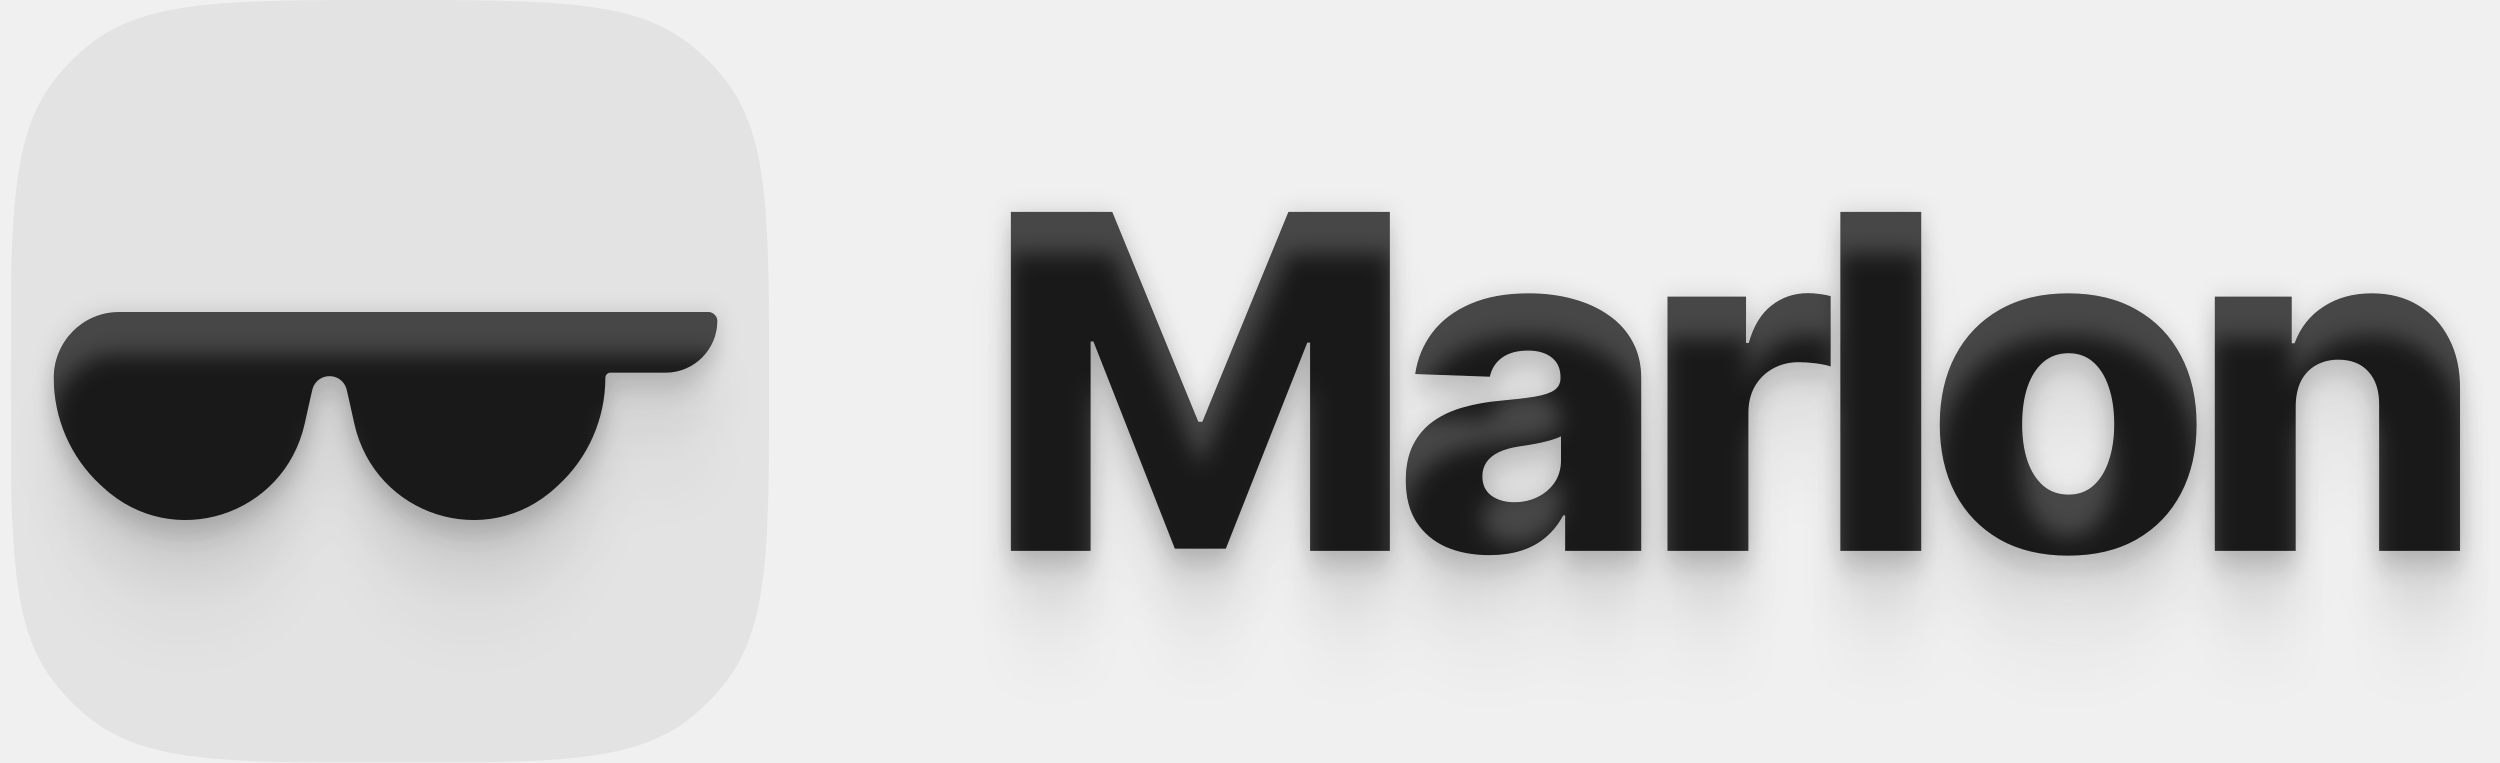
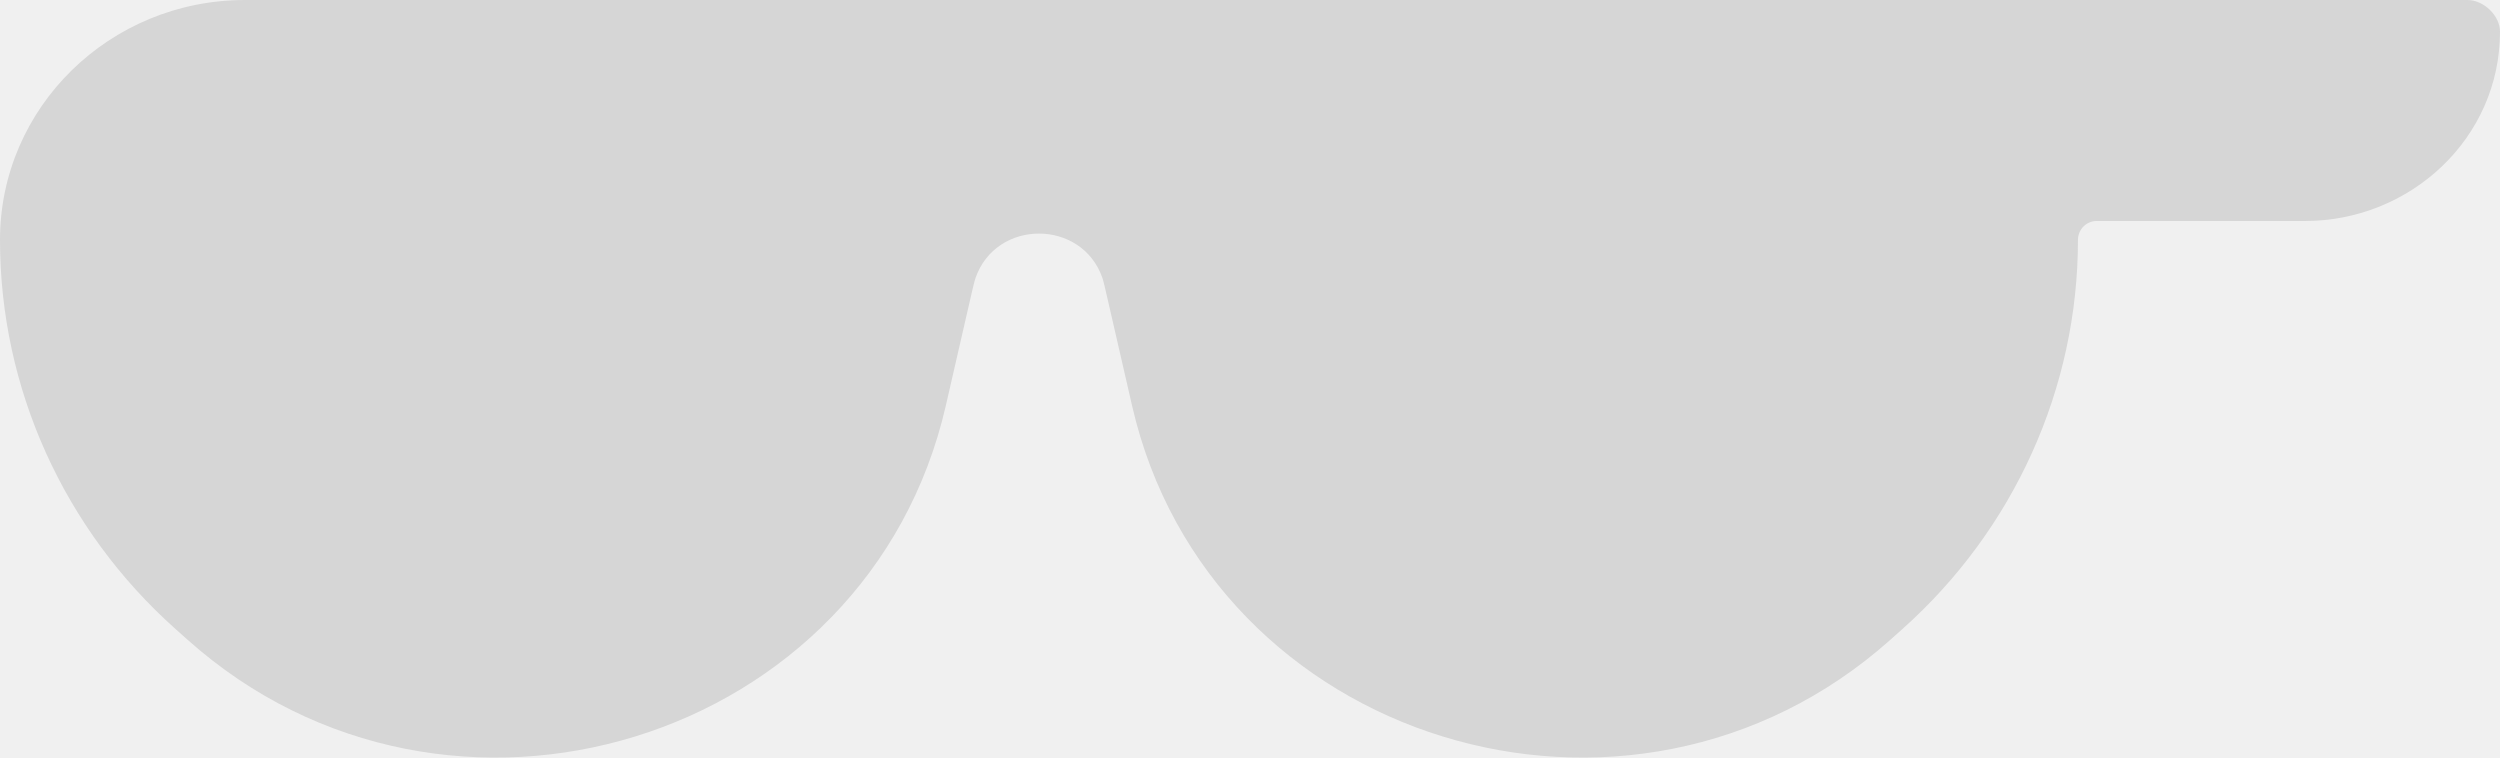
- <svg xmlns="http://www.w3.org/2000/svg" width="118" height="36" viewBox="0 0 118 36" fill="none">
-   <g clip-path="url(#clip0_139_4708)">
-     <g clip-path="url(#clip1_139_4708)">
-       <mask id="mask0_139_4708" style="mask-type:luminance" maskUnits="userSpaceOnUse" x="0" y="0" width="37" height="36">
-         <path d="M36.5 0H0.5V36H36.5V0Z" fill="white" />
-       </mask>
-       <g mask="url(#mask0_139_4708)">
-         <mask id="mask1_139_4708" style="mask-type:luminance" maskUnits="userSpaceOnUse" x="0" y="0" width="37" height="36">
-           <path d="M36.302 0H0.5V36H36.302V0Z" fill="white" />
-         </mask>
-         <g mask="url(#mask1_139_4708)">
-           <path d="M0.5 18C0.5 10.324 0.5 6.485 2.518 3.841C3.037 3.161 3.643 2.551 4.32 2.029C6.95 0 10.767 0 18.401 0C26.035 0 29.853 0 32.482 2.029C33.159 2.551 33.765 3.161 34.285 3.841C36.302 6.485 36.302 10.324 36.302 18C36.302 25.676 36.302 29.515 34.285 32.159C33.765 32.84 33.159 33.449 32.482 33.971C29.853 36 26.035 36 18.401 36C10.767 36 6.95 36 4.32 33.971C3.643 33.449 3.037 32.84 2.518 32.159C0.5 29.515 0.5 25.676 0.5 18Z" fill="#E3E3E3" />
-           <g filter="url(#filter0_ddddi_139_4708)">
-             <path fill-rule="evenodd" clip-rule="evenodd" d="M26.372 22.881L26.222 23.019C22.955 26.034 17.69 24.354 16.721 19.988L16.436 18.704C16.387 18.485 16.363 18.375 16.349 18.333C16.092 17.562 15.015 17.562 14.757 18.333C14.743 18.375 14.719 18.485 14.67 18.704L14.385 19.987C13.416 24.354 8.152 26.034 4.885 23.019L4.734 22.881C3.333 21.587 2.534 19.756 2.534 17.836C2.534 16.119 3.909 14.727 5.605 14.727H19.215H33.454C33.658 14.727 33.861 14.932 33.861 15.136C33.861 16.524 32.733 17.591 31.42 17.591H28.807C28.675 17.591 28.572 17.704 28.572 17.836C28.572 19.756 27.774 21.587 26.372 22.881Z" fill="#191919" />
-           </g>
-         </g>
-       </g>
-     </g>
-     <g filter="url(#filter1_ddddi_139_4708)">
-       <path d="M47.711 10H52.5L56.562 19.906H56.75L60.812 10H65.602V26H61.836V16.172H61.703L57.859 25.898H55.453L51.609 16.117H51.477V26H47.711V10ZM70.296 26.203C69.531 26.203 68.851 26.076 68.257 25.82C67.669 25.56 67.203 25.169 66.859 24.648C66.52 24.122 66.351 23.463 66.351 22.672C66.351 22.005 66.468 21.443 66.703 20.984C66.937 20.526 67.26 20.154 67.671 19.867C68.083 19.581 68.557 19.365 69.093 19.219C69.63 19.068 70.203 18.966 70.812 18.914C71.494 18.852 72.044 18.787 72.46 18.719C72.877 18.646 73.179 18.544 73.367 18.414C73.559 18.279 73.656 18.088 73.656 17.844V17.805C73.656 17.404 73.518 17.094 73.242 16.875C72.966 16.656 72.593 16.547 72.125 16.547C71.619 16.547 71.213 16.656 70.906 16.875C70.599 17.094 70.403 17.396 70.32 17.781L66.796 17.656C66.901 16.927 67.169 16.276 67.601 15.703C68.039 15.125 68.638 14.672 69.398 14.344C70.164 14.01 71.083 13.844 72.156 13.844C72.921 13.844 73.627 13.935 74.273 14.117C74.919 14.294 75.481 14.555 75.96 14.898C76.44 15.237 76.809 15.654 77.07 16.148C77.335 16.643 77.468 17.208 77.468 17.844V26H73.875V24.328H73.781C73.567 24.734 73.294 25.078 72.96 25.359C72.632 25.641 72.244 25.852 71.796 25.992C71.354 26.133 70.854 26.203 70.296 26.203ZM71.476 23.703C71.888 23.703 72.257 23.62 72.585 23.453C72.919 23.287 73.184 23.057 73.382 22.766C73.58 22.469 73.679 22.125 73.679 21.734V20.594C73.57 20.651 73.437 20.703 73.281 20.75C73.13 20.797 72.963 20.841 72.781 20.883C72.599 20.924 72.411 20.961 72.218 20.992C72.026 21.023 71.841 21.052 71.664 21.078C71.304 21.135 70.997 21.224 70.742 21.344C70.492 21.463 70.299 21.62 70.164 21.812C70.034 22 69.968 22.224 69.968 22.484C69.968 22.88 70.109 23.182 70.39 23.391C70.677 23.599 71.039 23.703 71.476 23.703ZM78.704 26V14H82.415V16.188H82.54C82.759 15.396 83.116 14.807 83.611 14.422C84.105 14.031 84.681 13.836 85.337 13.836C85.514 13.836 85.697 13.849 85.884 13.875C86.072 13.896 86.246 13.93 86.407 13.977V17.297C86.225 17.234 85.986 17.185 85.689 17.148C85.397 17.112 85.137 17.094 84.907 17.094C84.454 17.094 84.045 17.195 83.681 17.398C83.322 17.596 83.038 17.875 82.829 18.234C82.626 18.588 82.525 19.005 82.525 19.484V26H78.704ZM90.684 10V26H86.864V10H90.684ZM97.618 26.227C96.357 26.227 95.274 25.969 94.368 25.453C93.466 24.932 92.771 24.208 92.282 23.281C91.797 22.349 91.555 21.268 91.555 20.039C91.555 18.805 91.797 17.724 92.282 16.797C92.771 15.865 93.466 15.141 94.368 14.625C95.274 14.104 96.357 13.844 97.618 13.844C98.878 13.844 99.959 14.104 100.86 14.625C101.766 15.141 102.461 15.865 102.946 16.797C103.435 17.724 103.68 18.805 103.68 20.039C103.68 21.268 103.435 22.349 102.946 23.281C102.461 24.208 101.766 24.932 100.86 25.453C99.959 25.969 98.878 26.227 97.618 26.227ZM97.641 23.344C98.099 23.344 98.487 23.203 98.805 22.922C99.123 22.641 99.365 22.25 99.532 21.75C99.704 21.25 99.79 20.672 99.79 20.016C99.79 19.349 99.704 18.766 99.532 18.266C99.365 17.766 99.123 17.375 98.805 17.094C98.487 16.812 98.099 16.672 97.641 16.672C97.167 16.672 96.766 16.812 96.438 17.094C96.115 17.375 95.868 17.766 95.696 18.266C95.529 18.766 95.446 19.349 95.446 20.016C95.446 20.672 95.529 21.25 95.696 21.75C95.868 22.25 96.115 22.641 96.438 22.922C96.766 23.203 97.167 23.344 97.641 23.344ZM108.357 19.156V26H104.537V14H108.17V16.203H108.303C108.568 15.469 109.021 14.893 109.662 14.477C110.303 14.055 111.066 13.844 111.951 13.844C112.795 13.844 113.527 14.034 114.146 14.414C114.771 14.789 115.256 15.315 115.6 15.992C115.949 16.664 116.12 17.451 116.115 18.352V26H112.295V19.102C112.3 18.435 112.131 17.914 111.787 17.539C111.449 17.164 110.977 16.977 110.373 16.977C109.972 16.977 109.618 17.065 109.311 17.242C109.008 17.414 108.774 17.662 108.607 17.984C108.446 18.307 108.363 18.698 108.357 19.156Z" fill="#191919" />
-     </g>
-   </g>
-   <defs>
-     <filter id="filter0_ddddi_139_4708" x="0.534" y="13.727" width="35.327" height="18.818" filterUnits="userSpaceOnUse" color-interpolation-filters="sRGB">
-       <feFlood flood-opacity="0" result="BackgroundImageFix" />
-       <feColorMatrix in="SourceAlpha" type="matrix" values="0 0 0 0 0 0 0 0 0 0 0 0 0 0 0 0 0 0 127 0" result="hardAlpha" />
-       <feOffset />
-       <feGaussianBlur stdDeviation="0.5" />
-       <feColorMatrix type="matrix" values="0 0 0 0 0 0 0 0 0 0 0 0 0 0 0 0 0 0 0.13 0" />
-       <feBlend mode="normal" in2="BackgroundImageFix" result="effect1_dropShadow_139_4708" />
-       <feColorMatrix in="SourceAlpha" type="matrix" values="0 0 0 0 0 0 0 0 0 0 0 0 0 0 0 0 0 0 127 0" result="hardAlpha" />
-       <feOffset dy="1" />
-       <feGaussianBlur stdDeviation="0.5" />
-       <feColorMatrix type="matrix" values="0 0 0 0 0 0 0 0 0 0 0 0 0 0 0 0 0 0 0.12 0" />
-       <feBlend mode="normal" in2="effect1_dropShadow_139_4708" result="effect2_dropShadow_139_4708" />
-       <feColorMatrix in="SourceAlpha" type="matrix" values="0 0 0 0 0 0 0 0 0 0 0 0 0 0 0 0 0 0 127 0" result="hardAlpha" />
-       <feOffset dy="3" />
-       <feGaussianBlur stdDeviation="1" />
-       <feColorMatrix type="matrix" values="0 0 0 0 0 0 0 0 0 0 0 0 0 0 0 0 0 0 0.07 0" />
-       <feBlend mode="normal" in2="effect2_dropShadow_139_4708" result="effect3_dropShadow_139_4708" />
-       <feColorMatrix in="SourceAlpha" type="matrix" values="0 0 0 0 0 0 0 0 0 0 0 0 0 0 0 0 0 0 127 0" result="hardAlpha" />
-       <feOffset dy="6" />
-       <feGaussianBlur stdDeviation="1" />
-       <feColorMatrix type="matrix" values="0 0 0 0 0 0 0 0 0 0 0 0 0 0 0 0 0 0 0.02 0" />
-       <feBlend mode="normal" in2="effect3_dropShadow_139_4708" result="effect4_dropShadow_139_4708" />
-       <feBlend mode="normal" in="SourceGraphic" in2="effect4_dropShadow_139_4708" result="shape" />
-       <feColorMatrix in="SourceAlpha" type="matrix" values="0 0 0 0 0 0 0 0 0 0 0 0 0 0 0 0 0 0 127 0" result="hardAlpha" />
-       <feOffset dy="2" />
-       <feGaussianBlur stdDeviation="0.5" />
-       <feComposite in2="hardAlpha" operator="arithmetic" k2="-1" k3="1" />
-       <feColorMatrix type="matrix" values="0 0 0 0 1 0 0 0 0 1 0 0 0 0 1 0 0 0 0.2 0" />
-       <feBlend mode="normal" in2="shape" result="effect5_innerShadow_139_4708" />
-     </filter>
-     <filter id="filter1_ddddi_139_4708" x="45.711" y="9" width="72.412" height="25.227" filterUnits="userSpaceOnUse" color-interpolation-filters="sRGB">
-       <feFlood flood-opacity="0" result="BackgroundImageFix" />
-       <feColorMatrix in="SourceAlpha" type="matrix" values="0 0 0 0 0 0 0 0 0 0 0 0 0 0 0 0 0 0 127 0" result="hardAlpha" />
-       <feOffset />
-       <feGaussianBlur stdDeviation="0.5" />
-       <feColorMatrix type="matrix" values="0 0 0 0 0 0 0 0 0 0 0 0 0 0 0 0 0 0 0.13 0" />
-       <feBlend mode="normal" in2="BackgroundImageFix" result="effect1_dropShadow_139_4708" />
-       <feColorMatrix in="SourceAlpha" type="matrix" values="0 0 0 0 0 0 0 0 0 0 0 0 0 0 0 0 0 0 127 0" result="hardAlpha" />
-       <feOffset dy="1" />
-       <feGaussianBlur stdDeviation="0.5" />
-       <feColorMatrix type="matrix" values="0 0 0 0 0 0 0 0 0 0 0 0 0 0 0 0 0 0 0.12 0" />
-       <feBlend mode="normal" in2="effect1_dropShadow_139_4708" result="effect2_dropShadow_139_4708" />
-       <feColorMatrix in="SourceAlpha" type="matrix" values="0 0 0 0 0 0 0 0 0 0 0 0 0 0 0 0 0 0 127 0" result="hardAlpha" />
-       <feOffset dy="3" />
-       <feGaussianBlur stdDeviation="1" />
-       <feColorMatrix type="matrix" values="0 0 0 0 0 0 0 0 0 0 0 0 0 0 0 0 0 0 0.07 0" />
-       <feBlend mode="normal" in2="effect2_dropShadow_139_4708" result="effect3_dropShadow_139_4708" />
-       <feColorMatrix in="SourceAlpha" type="matrix" values="0 0 0 0 0 0 0 0 0 0 0 0 0 0 0 0 0 0 127 0" result="hardAlpha" />
-       <feOffset dy="6" />
-       <feGaussianBlur stdDeviation="1" />
-       <feColorMatrix type="matrix" values="0 0 0 0 0 0 0 0 0 0 0 0 0 0 0 0 0 0 0.02 0" />
-       <feBlend mode="normal" in2="effect3_dropShadow_139_4708" result="effect4_dropShadow_139_4708" />
-       <feBlend mode="normal" in="SourceGraphic" in2="effect4_dropShadow_139_4708" result="shape" />
-       <feColorMatrix in="SourceAlpha" type="matrix" values="0 0 0 0 0 0 0 0 0 0 0 0 0 0 0 0 0 0 127 0" result="hardAlpha" />
-       <feOffset dy="2" />
-       <feGaussianBlur stdDeviation="0.5" />
-       <feComposite in2="hardAlpha" operator="arithmetic" k2="-1" k3="1" />
-       <feColorMatrix type="matrix" values="0 0 0 0 1 0 0 0 0 1 0 0 0 0 1 0 0 0 0.2 0" />
-       <feBlend mode="normal" in2="shape" result="effect5_innerShadow_139_4708" />
-     </filter>
-     <clipPath id="clip0_139_4708">
-       <rect width="117" height="36" fill="white" transform="translate(0.5)" />
-     </clipPath>
-     <clipPath id="clip1_139_4708">
-       <rect width="36" height="36" fill="white" transform="translate(0.5)" />
-     </clipPath>
-   </defs>
+ <svg xmlns="http://www.w3.org/2000/svg" width="33" height="10" viewBox="0 0 33 10" fill="none">
+   <path fill-rule="evenodd" clip-rule="evenodd" d="M25.111 8.304L24.953 8.445C21.511 11.516 15.966 9.805 14.944 5.358L14.644 4.051C14.593 3.827 14.567 3.715 14.553 3.672C14.282 2.887 13.147 2.887 12.876 3.672C12.861 3.715 12.835 3.827 12.784 4.051L12.484 5.358C11.463 9.805 5.917 11.516 2.476 8.445L2.318 8.304C0.841 6.987 0 5.122 0 3.167C0 1.418 1.448 0 3.235 0H17.571H32.571C32.786 0 33 0.208 33 0.417C33 1.83 31.812 2.917 30.428 2.917H27.676C27.537 2.917 27.429 3.032 27.429 3.167C27.429 5.122 26.587 6.987 25.111 8.304Z" fill="#D6D6D6" />
</svg>
